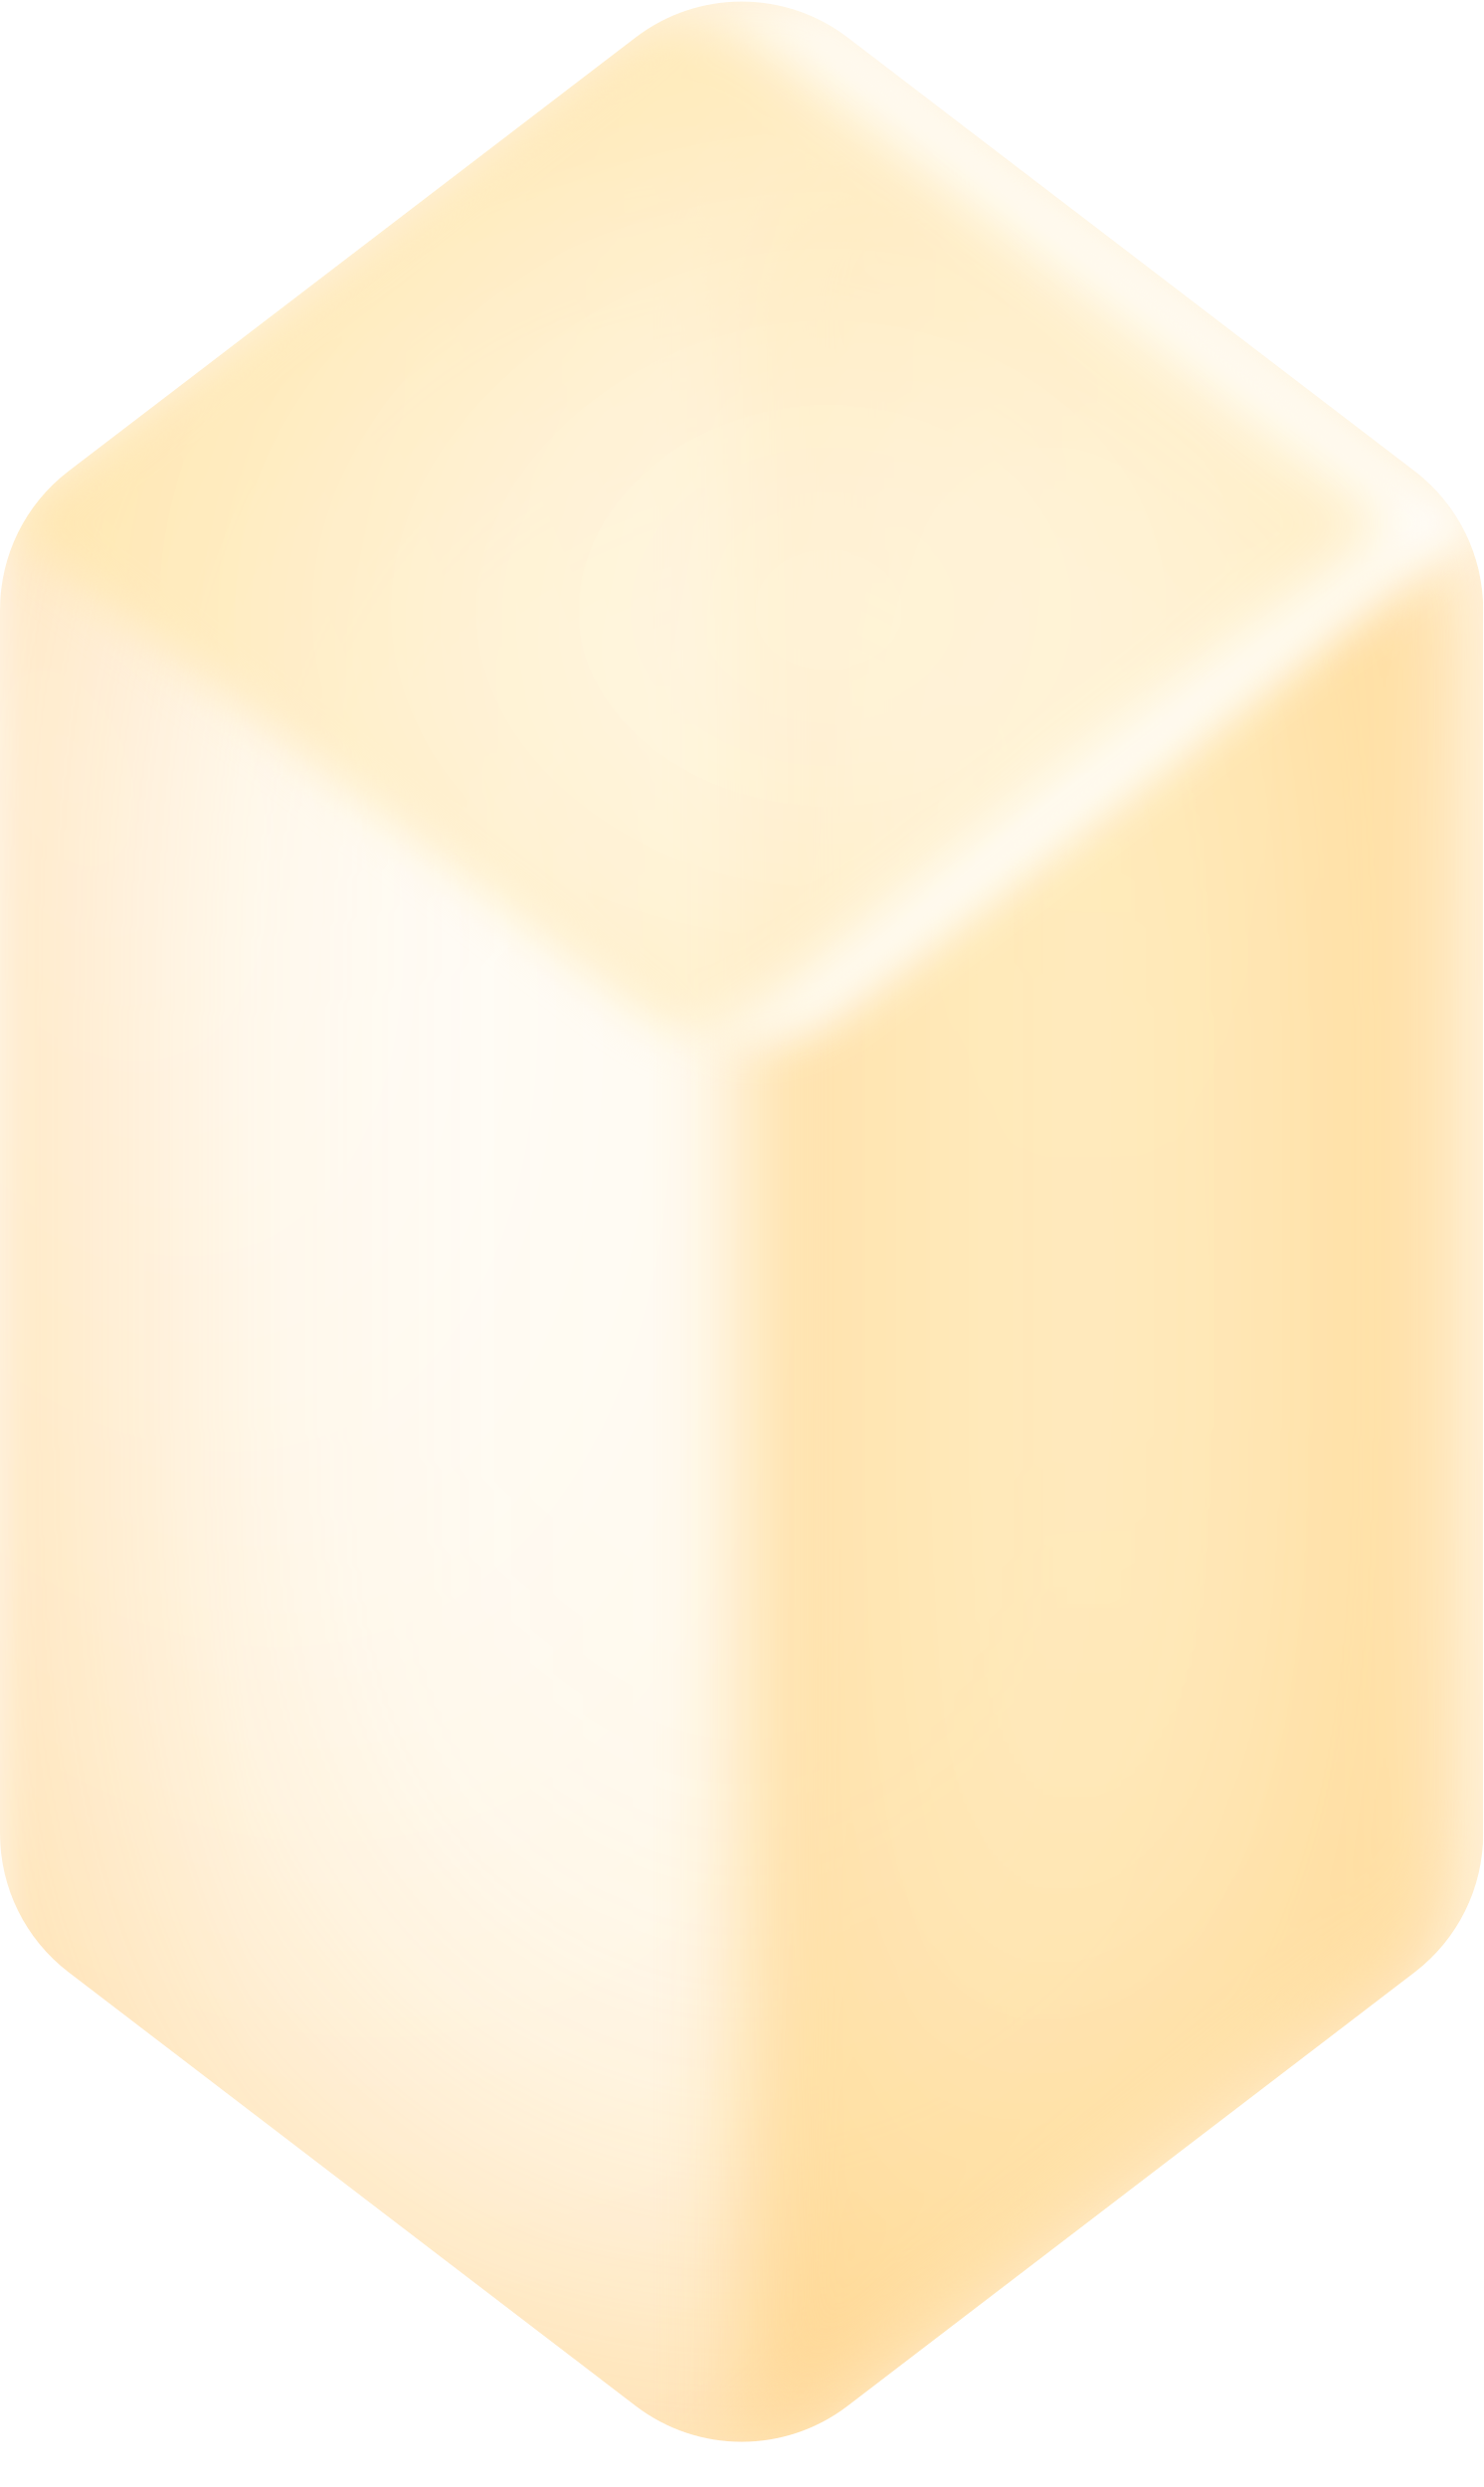
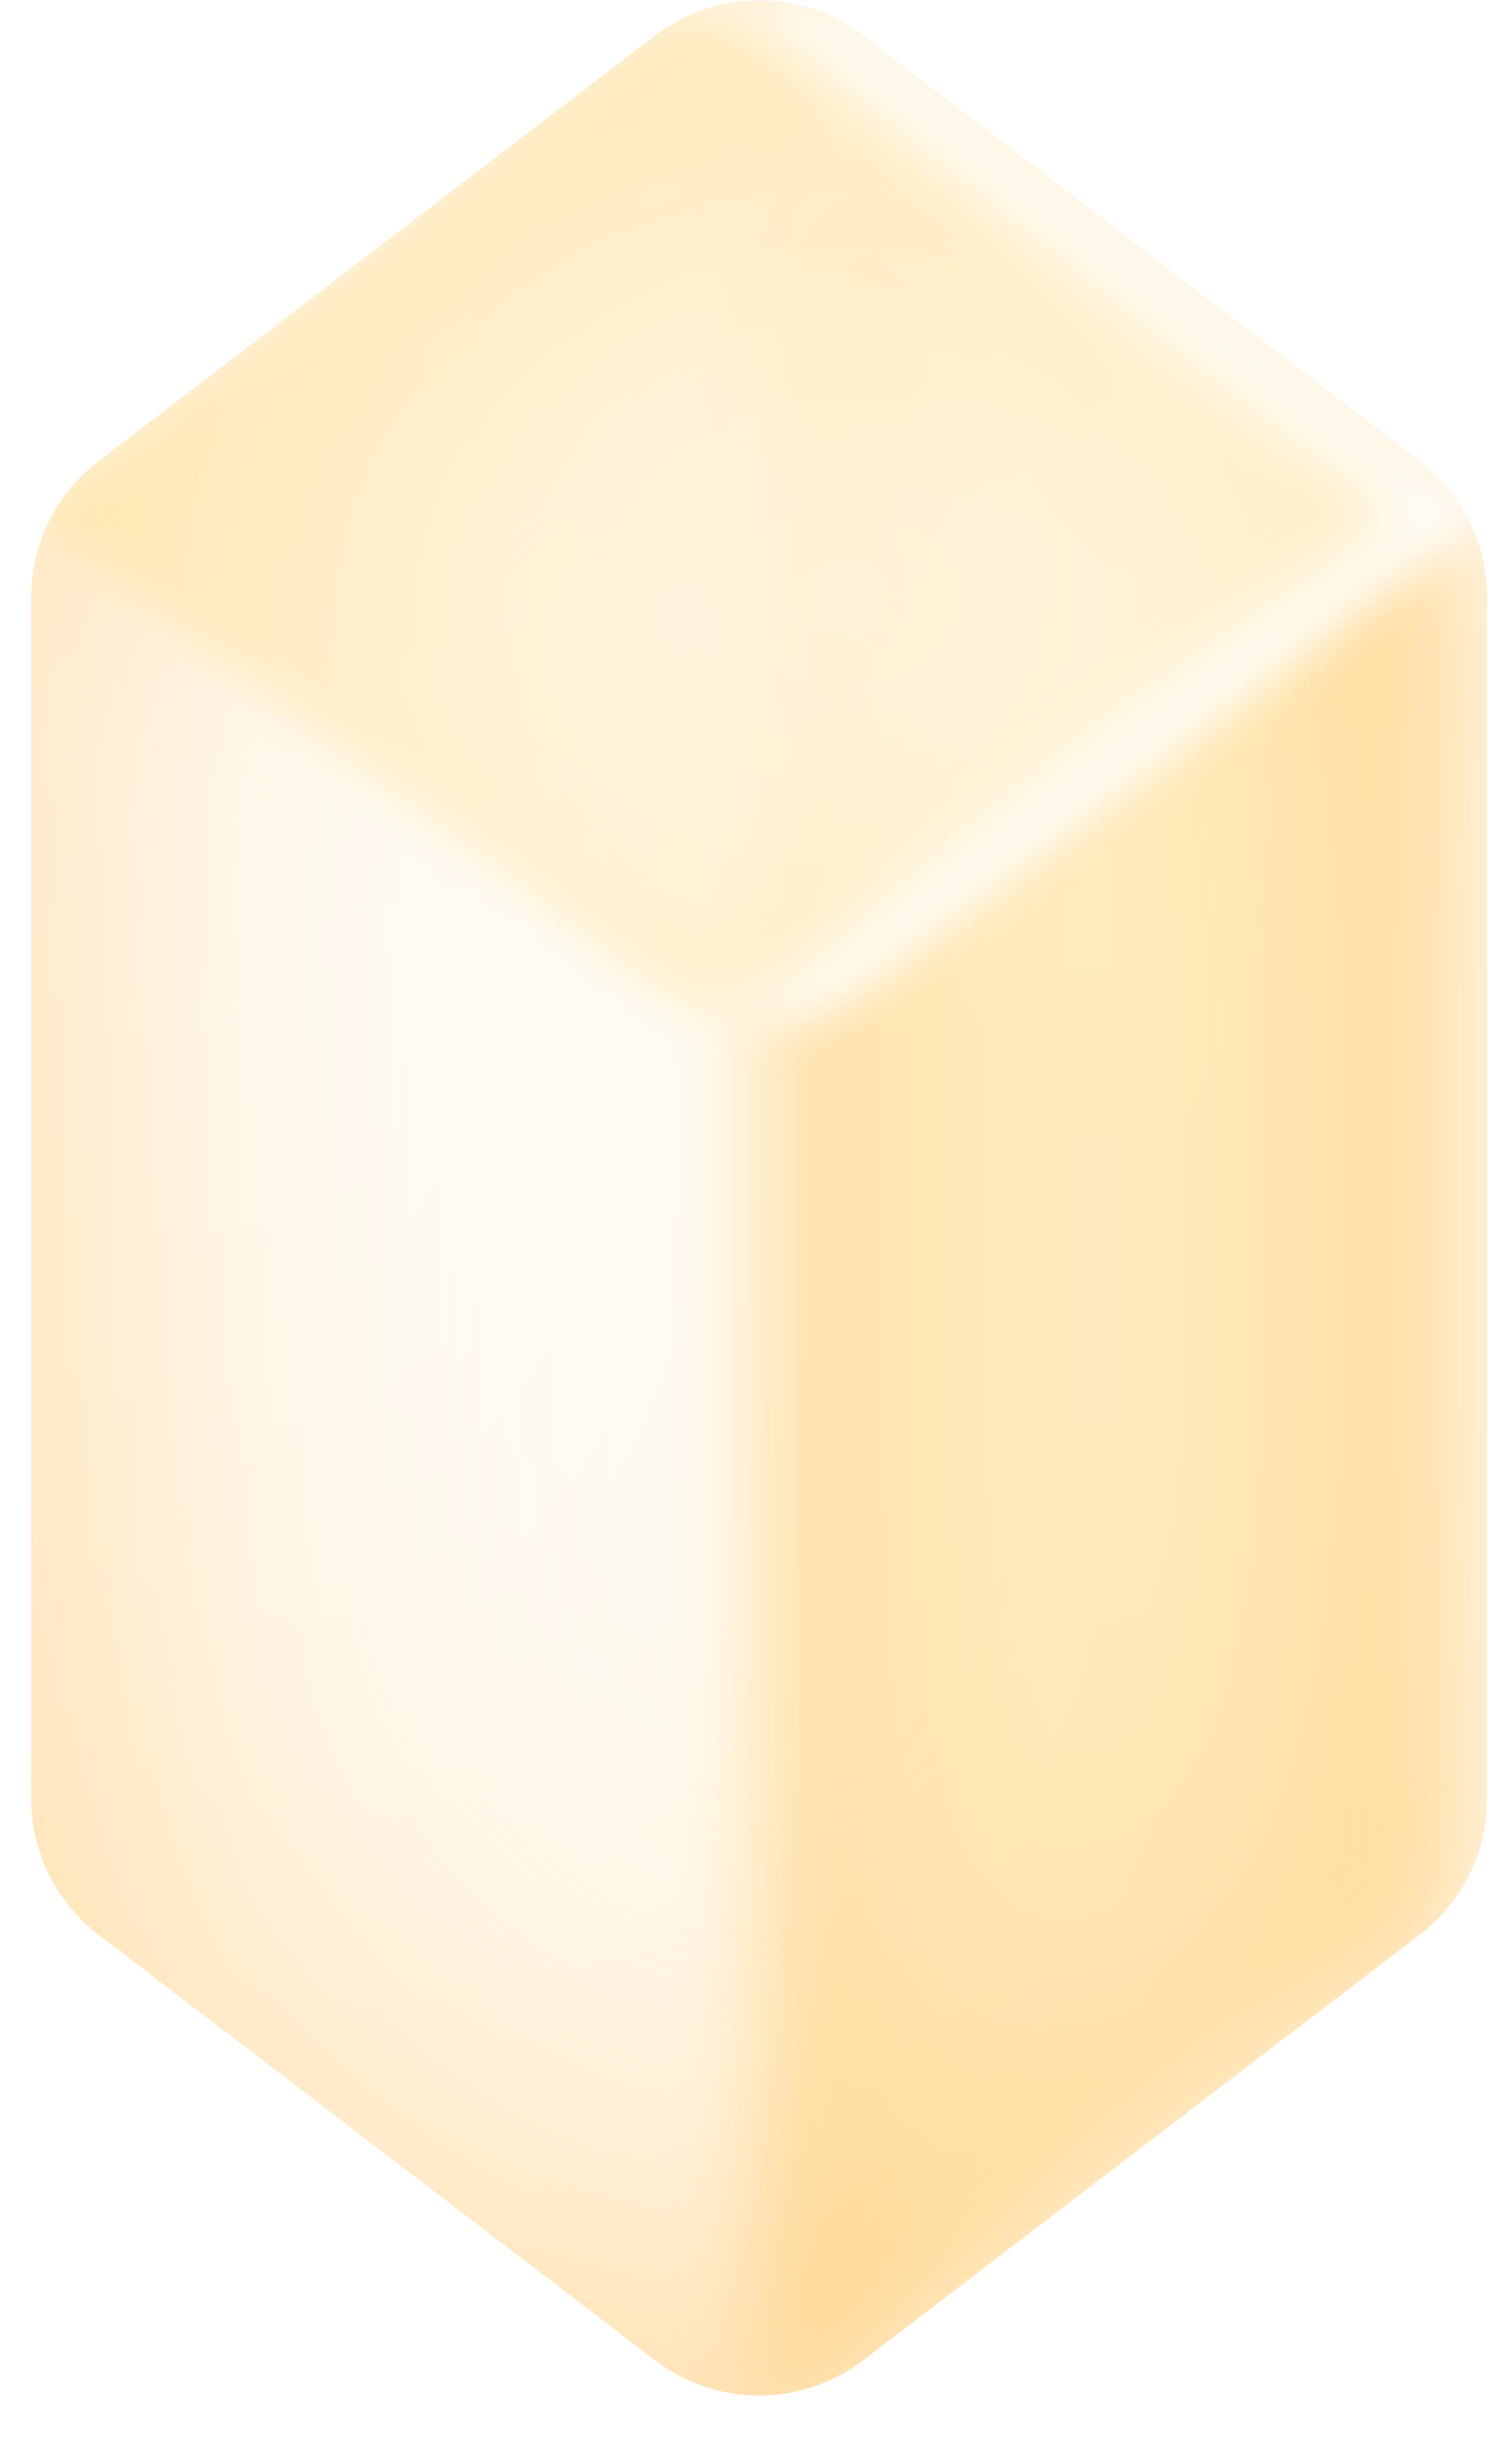
- <svg xmlns="http://www.w3.org/2000/svg" width="34" height="57" viewBox="0 0 34 57" fill="none">
-   <mask id="mask0" mask-type="alpha" maskUnits="userSpaceOnUse" x="0" y="0" width="34" height="56">
-     <path opacity="0.92" d="M0 13.977C0 12.731 0.581 11.556 1.57 10.799L14.57 0.858C16.004 -0.239 17.996 -0.239 19.43 0.858L32.43 10.799C33.419 11.556 34 12.731 34 13.977V42.023C34 43.269 33.419 44.444 32.43 45.201L19.43 55.142C17.996 56.239 16.004 56.239 14.57 55.142L1.57 45.201C0.581 44.444 0 43.269 0 42.023V13.977Z" fill="#FF8080" />
+ <svg xmlns="http://www.w3.org/2000/svg" width="45" height="74" viewBox="0 0 45 74" fill="none">
+   <mask id="mask0" mask-type="alpha" maskUnits="userSpaceOnUse" x="0" y="0" width="45" height="72">
+     <path opacity="0.92" d="M0.933 17.939C0.933 16.336 1.68 14.825 2.953 13.852L19.675 1.065C21.519 -0.346 24.081 -0.346 25.925 1.065L42.647 13.852C43.92 14.825 44.667 16.336 44.667 17.939V54.014C44.667 55.617 43.92 57.128 42.647 58.101L25.925 70.888C24.081 72.299 21.519 72.299 19.675 70.888L2.953 58.101C1.68 57.128 0.933 55.617 0.933 54.014V17.939Z" fill="#FF8080" />
  </mask>
  <g mask="url(#mask0)">
    <g filter="url(#filter0_ii)">
-       <path d="M0 13.977C0 12.731 0.581 11.556 1.57 10.799L14.57 0.858C16.004 -0.239 17.996 -0.239 19.43 0.858L32.43 10.799C33.419 11.556 34 12.731 34 13.977V42.023C34 43.269 33.419 44.444 32.43 45.201L19.43 55.142C17.996 56.239 16.004 56.239 14.57 55.142L1.57 45.201C0.581 44.444 0 43.269 0 42.023V13.977Z" fill="url(#paint0_radial)" />
+       <path d="M0.933 17.939C0.933 16.336 1.68 14.825 2.953 13.852L19.675 1.065C21.519 -0.346 24.081 -0.346 25.925 1.065L42.647 13.852C43.92 14.825 44.667 16.336 44.667 17.939V54.014C44.667 55.617 43.92 57.128 42.647 58.101L25.925 70.888C24.081 72.299 21.519 72.299 19.675 70.888L2.953 58.101C1.68 57.128 0.933 55.617 0.933 54.014V17.939Z" fill="url(#paint0_radial)" />
    </g>
    <g filter="url(#filter1_iif)">
-       <path d="M34 42.023V13.977C34 12.731 33.419 11.556 32.43 10.799L23.43 3.917C20.798 1.904 17 3.781 17 7.094V57L32.43 45.201C33.419 44.444 34 43.269 34 42.023Z" fill="url(#paint1_radial)" fill-opacity="0.8" />
+       <path d="M44.667 54.014V17.939C44.667 16.336 43.92 14.825 42.647 13.852L31.07 4.999C27.685 2.41 22.8 4.824 22.8 9.086V73.278L42.647 58.101C43.92 57.128 44.667 55.617 44.667 54.014Z" fill="url(#paint1_radial)" fill-opacity="0.8" />
    </g>
    <g filter="url(#filter2_iif)">
-       <path d="M14.57 0.858L0 12L14.57 23.142C16.004 24.239 17.996 24.239 19.43 23.142L34 12L19.43 0.858C17.996 -0.239 16.004 -0.239 14.57 0.858Z" fill="url(#paint2_radial)" fill-opacity="0.8" />
+       <path d="M19.675 1.065L0.933 15.396L19.675 29.728C21.519 31.138 24.081 31.138 25.925 29.728L44.667 15.396L25.925 1.065C24.081 -0.346 21.519 -0.346 19.675 1.065Z" fill="url(#paint2_radial)" fill-opacity="0.8" />
    </g>
  </g>
  <defs>
-     <filter id="filter0_ii" x="-1" y="0.036" width="35" height="56.929" filterUnits="userSpaceOnUse" color-interpolation-filters="sRGB">
+     <filter id="filter0_ii" x="-0.353" y="0.007" width="45.02" height="73.226" filterUnits="userSpaceOnUse" color-interpolation-filters="sRGB">
      <feFlood flood-opacity="0" result="BackgroundImageFix" />
      <feBlend mode="normal" in="SourceGraphic" in2="BackgroundImageFix" result="shape" />
      <feColorMatrix in="SourceAlpha" type="matrix" values="0 0 0 0 0 0 0 0 0 0 0 0 0 0 0 0 0 0 127 0" result="hardAlpha" />
      <feOffset />
-       <feGaussianBlur stdDeviation="10" />
+       <feGaussianBlur stdDeviation="12.863" />
      <feComposite in2="hardAlpha" operator="arithmetic" k2="-1" k3="1" />
      <feColorMatrix type="matrix" values="0 0 0 0 1 0 0 0 0 0.69 0 0 0 0 0.225 0 0 0 0.4 0" />
      <feBlend mode="normal" in2="shape" result="effect1_innerShadow" />
      <feColorMatrix in="SourceAlpha" type="matrix" values="0 0 0 0 0 0 0 0 0 0 0 0 0 0 0 0 0 0 127 0" result="hardAlpha" />
-       <feOffset dx="-1" dy="1" />
-       <feGaussianBlur stdDeviation="0.5" />
+       <feOffset dx="-1.286" dy="1.286" />
+       <feGaussianBlur stdDeviation="0.643" />
      <feComposite in2="hardAlpha" operator="arithmetic" k2="-1" k3="1" />
      <feColorMatrix type="matrix" values="0 0 0 0 1 0 0 0 0 1 0 0 0 0 1 0 0 0 0.5 0" />
      <feBlend mode="normal" in2="effect1_innerShadow" result="effect2_innerShadow" />
    </filter>
-     <filter id="filter1_iif" x="15" y="1.087" width="21" height="57.913" filterUnits="userSpaceOnUse" color-interpolation-filters="sRGB">
+     <filter id="filter1_iif" x="20.227" y="1.359" width="27.012" height="74.492" filterUnits="userSpaceOnUse" color-interpolation-filters="sRGB">
      <feFlood flood-opacity="0" result="BackgroundImageFix" />
      <feBlend mode="normal" in="SourceGraphic" in2="BackgroundImageFix" result="shape" />
      <feColorMatrix in="SourceAlpha" type="matrix" values="0 0 0 0 0 0 0 0 0 0 0 0 0 0 0 0 0 0 127 0" result="hardAlpha" />
      <feOffset />
-       <feGaussianBlur stdDeviation="10" />
+       <feGaussianBlur stdDeviation="12.863" />
      <feComposite in2="hardAlpha" operator="arithmetic" k2="-1" k3="1" />
      <feColorMatrix type="matrix" values="0 0 0 0 1 0 0 0 0 0.69 0 0 0 0 0.225 0 0 0 0.4 0" />
      <feBlend mode="normal" in2="shape" result="effect1_innerShadow" />
      <feColorMatrix in="SourceAlpha" type="matrix" values="0 0 0 0 0 0 0 0 0 0 0 0 0 0 0 0 0 0 127 0" result="hardAlpha" />
-       <feOffset dx="-1" dy="1" />
-       <feGaussianBlur stdDeviation="0.5" />
+       <feOffset dx="-1.286" dy="1.286" />
+       <feGaussianBlur stdDeviation="0.643" />
      <feComposite in2="hardAlpha" operator="arithmetic" k2="-1" k3="1" />
      <feColorMatrix type="matrix" values="0 0 0 0 1 0 0 0 0 1 0 0 0 0 1 0 0 0 0.5 0" />
      <feBlend mode="normal" in2="effect1_innerShadow" result="effect2_innerShadow" />
-       <feGaussianBlur stdDeviation="1" result="effect3_foregroundBlur" />
+       <feGaussianBlur stdDeviation="1.286" result="effect3_foregroundBlur" />
    </filter>
-     <filter id="filter2_iif" x="-1" y="-0.964" width="37" height="26.929" filterUnits="userSpaceOnUse" color-interpolation-filters="sRGB">
+     <filter id="filter2_iif" x="-0.353" y="-1.28" width="47.592" height="34.638" filterUnits="userSpaceOnUse" color-interpolation-filters="sRGB">
      <feFlood flood-opacity="0" result="BackgroundImageFix" />
      <feBlend mode="normal" in="SourceGraphic" in2="BackgroundImageFix" result="shape" />
      <feColorMatrix in="SourceAlpha" type="matrix" values="0 0 0 0 0 0 0 0 0 0 0 0 0 0 0 0 0 0 127 0" result="hardAlpha" />
-       <feOffset dx="2" dy="2" />
-       <feGaussianBlur stdDeviation="8" />
+       <feOffset dx="2.573" dy="2.573" />
+       <feGaussianBlur stdDeviation="10.29" />
      <feComposite in2="hardAlpha" operator="arithmetic" k2="-1" k3="1" />
      <feColorMatrix type="matrix" values="0 0 0 0 1 0 0 0 0 0.72 0 0 0 0 3.33786e-08 0 0 0 0.2 0" />
      <feBlend mode="normal" in2="shape" result="effect1_innerShadow" />
      <feColorMatrix in="SourceAlpha" type="matrix" values="0 0 0 0 0 0 0 0 0 0 0 0 0 0 0 0 0 0 127 0" result="hardAlpha" />
-       <feOffset dx="-2" />
-       <feGaussianBlur stdDeviation="0.5" />
+       <feOffset dx="-2.573" />
+       <feGaussianBlur stdDeviation="0.643" />
      <feComposite in2="hardAlpha" operator="arithmetic" k2="-1" k3="1" />
      <feColorMatrix type="matrix" values="0 0 0 0 1 0 0 0 0 1 0 0 0 0 1 0 0 0 0.9 0" />
      <feBlend mode="normal" in2="effect1_innerShadow" result="effect2_innerShadow" />
-       <feGaussianBlur stdDeviation="0.5" result="effect3_foregroundBlur" />
+       <feGaussianBlur stdDeviation="0.643" result="effect3_foregroundBlur" />
    </filter>
-     <radialGradient id="paint0_radial" cx="0" cy="0" r="1" gradientUnits="userSpaceOnUse" gradientTransform="translate(1.5 17.5) rotate(68.6417) scale(42.4129 24.8627)">
+     <radialGradient id="paint0_radial" cx="0" cy="0" r="1" gradientUnits="userSpaceOnUse" gradientTransform="translate(2.86276 22.4706) rotate(68.6417) scale(54.5546 31.9803)">
      <stop stop-color="#FFFFFE" />
      <stop offset="1" stop-color="#FFF6E4" />
    </radialGradient>
-     <radialGradient id="paint1_radial" cx="0" cy="0" r="1" gradientUnits="userSpaceOnUse" gradientTransform="translate(25 6) rotate(90) scale(70.5 20.6638)">
+     <radialGradient id="paint1_radial" cx="0" cy="0" r="1" gradientUnits="userSpaceOnUse" gradientTransform="translate(33.0902 7.67848) rotate(90) scale(90.6824 26.5793)">
      <stop stop-color="#FFEAB4" />
      <stop offset="1" stop-color="#FFE7B4" />
    </radialGradient>
-     <radialGradient id="paint2_radial" cx="0" cy="0" r="1" gradientUnits="userSpaceOnUse" gradientTransform="translate(30.4998 17.9502) rotate(-168.354) scale(41.8615 912.757)">
+     <radialGradient id="paint2_radial" cx="0" cy="0" r="1" gradientUnits="userSpaceOnUse" gradientTransform="translate(40.1644 23.0497) rotate(-168.354) scale(53.8454 1174.06)">
      <stop offset="0.036" stop-color="#FFFAED" />
      <stop offset="1" stop-color="#FFEDC9" />
    </radialGradient>
  </defs>
</svg>
